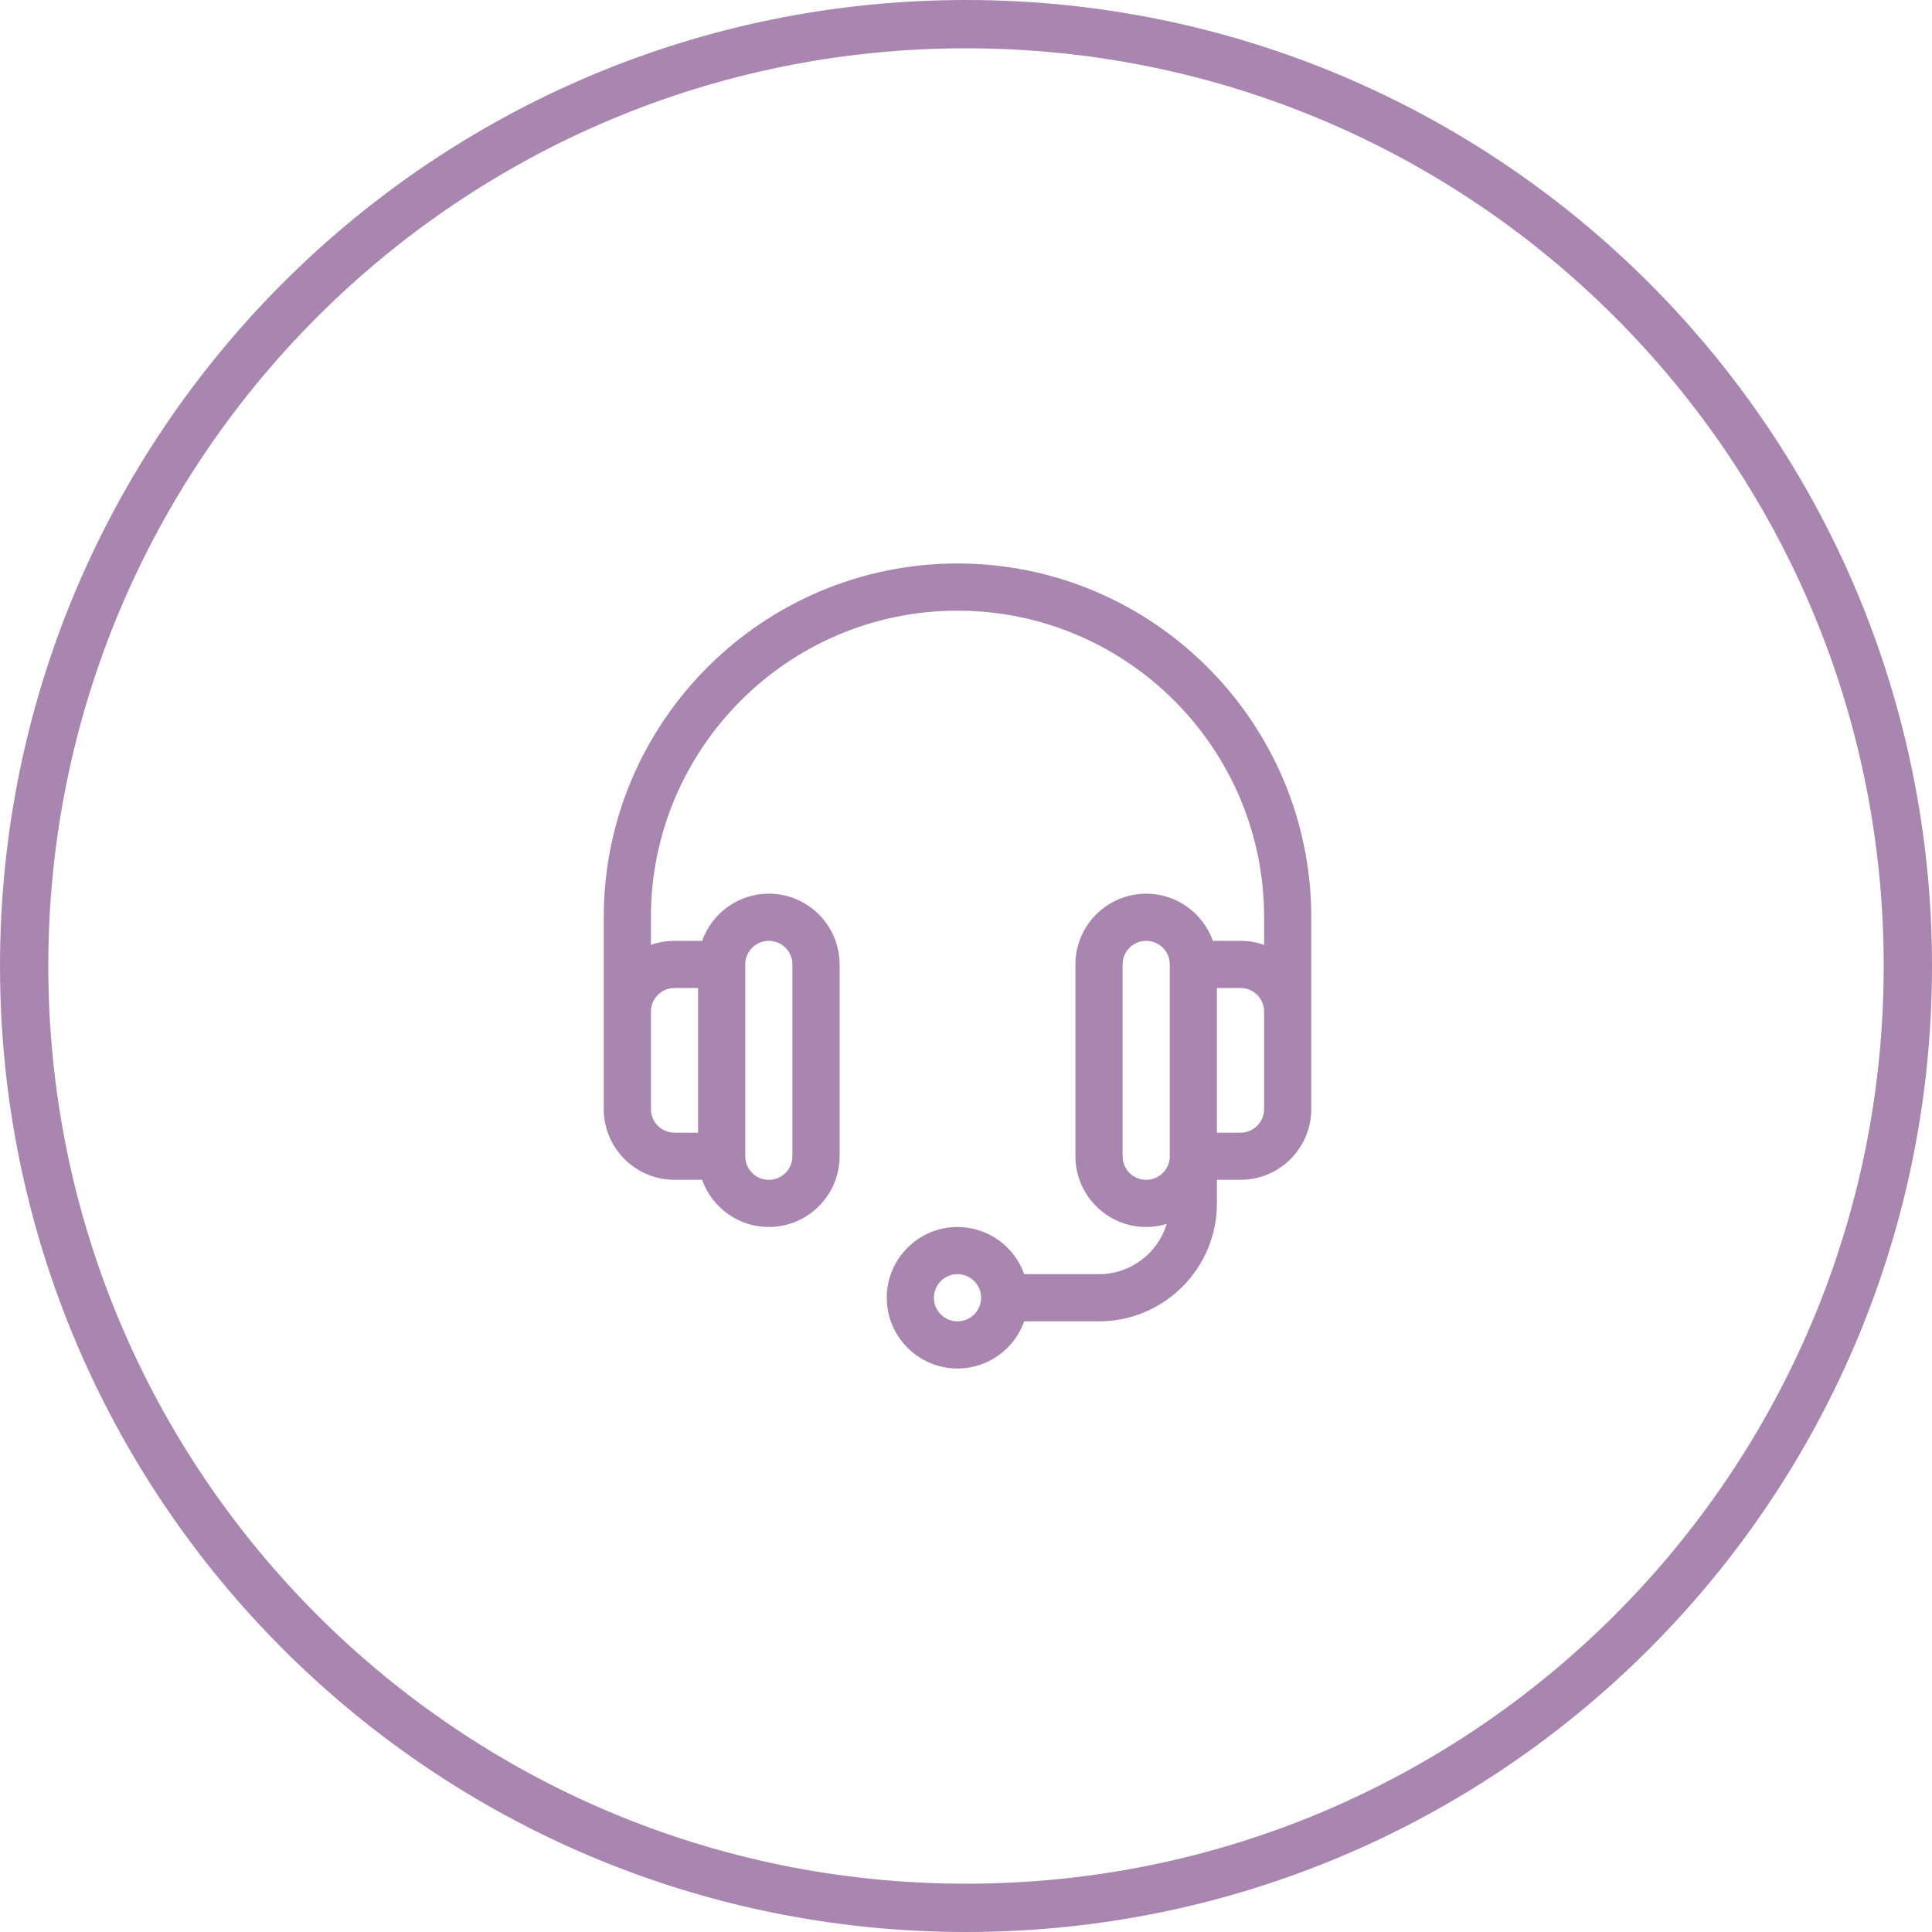
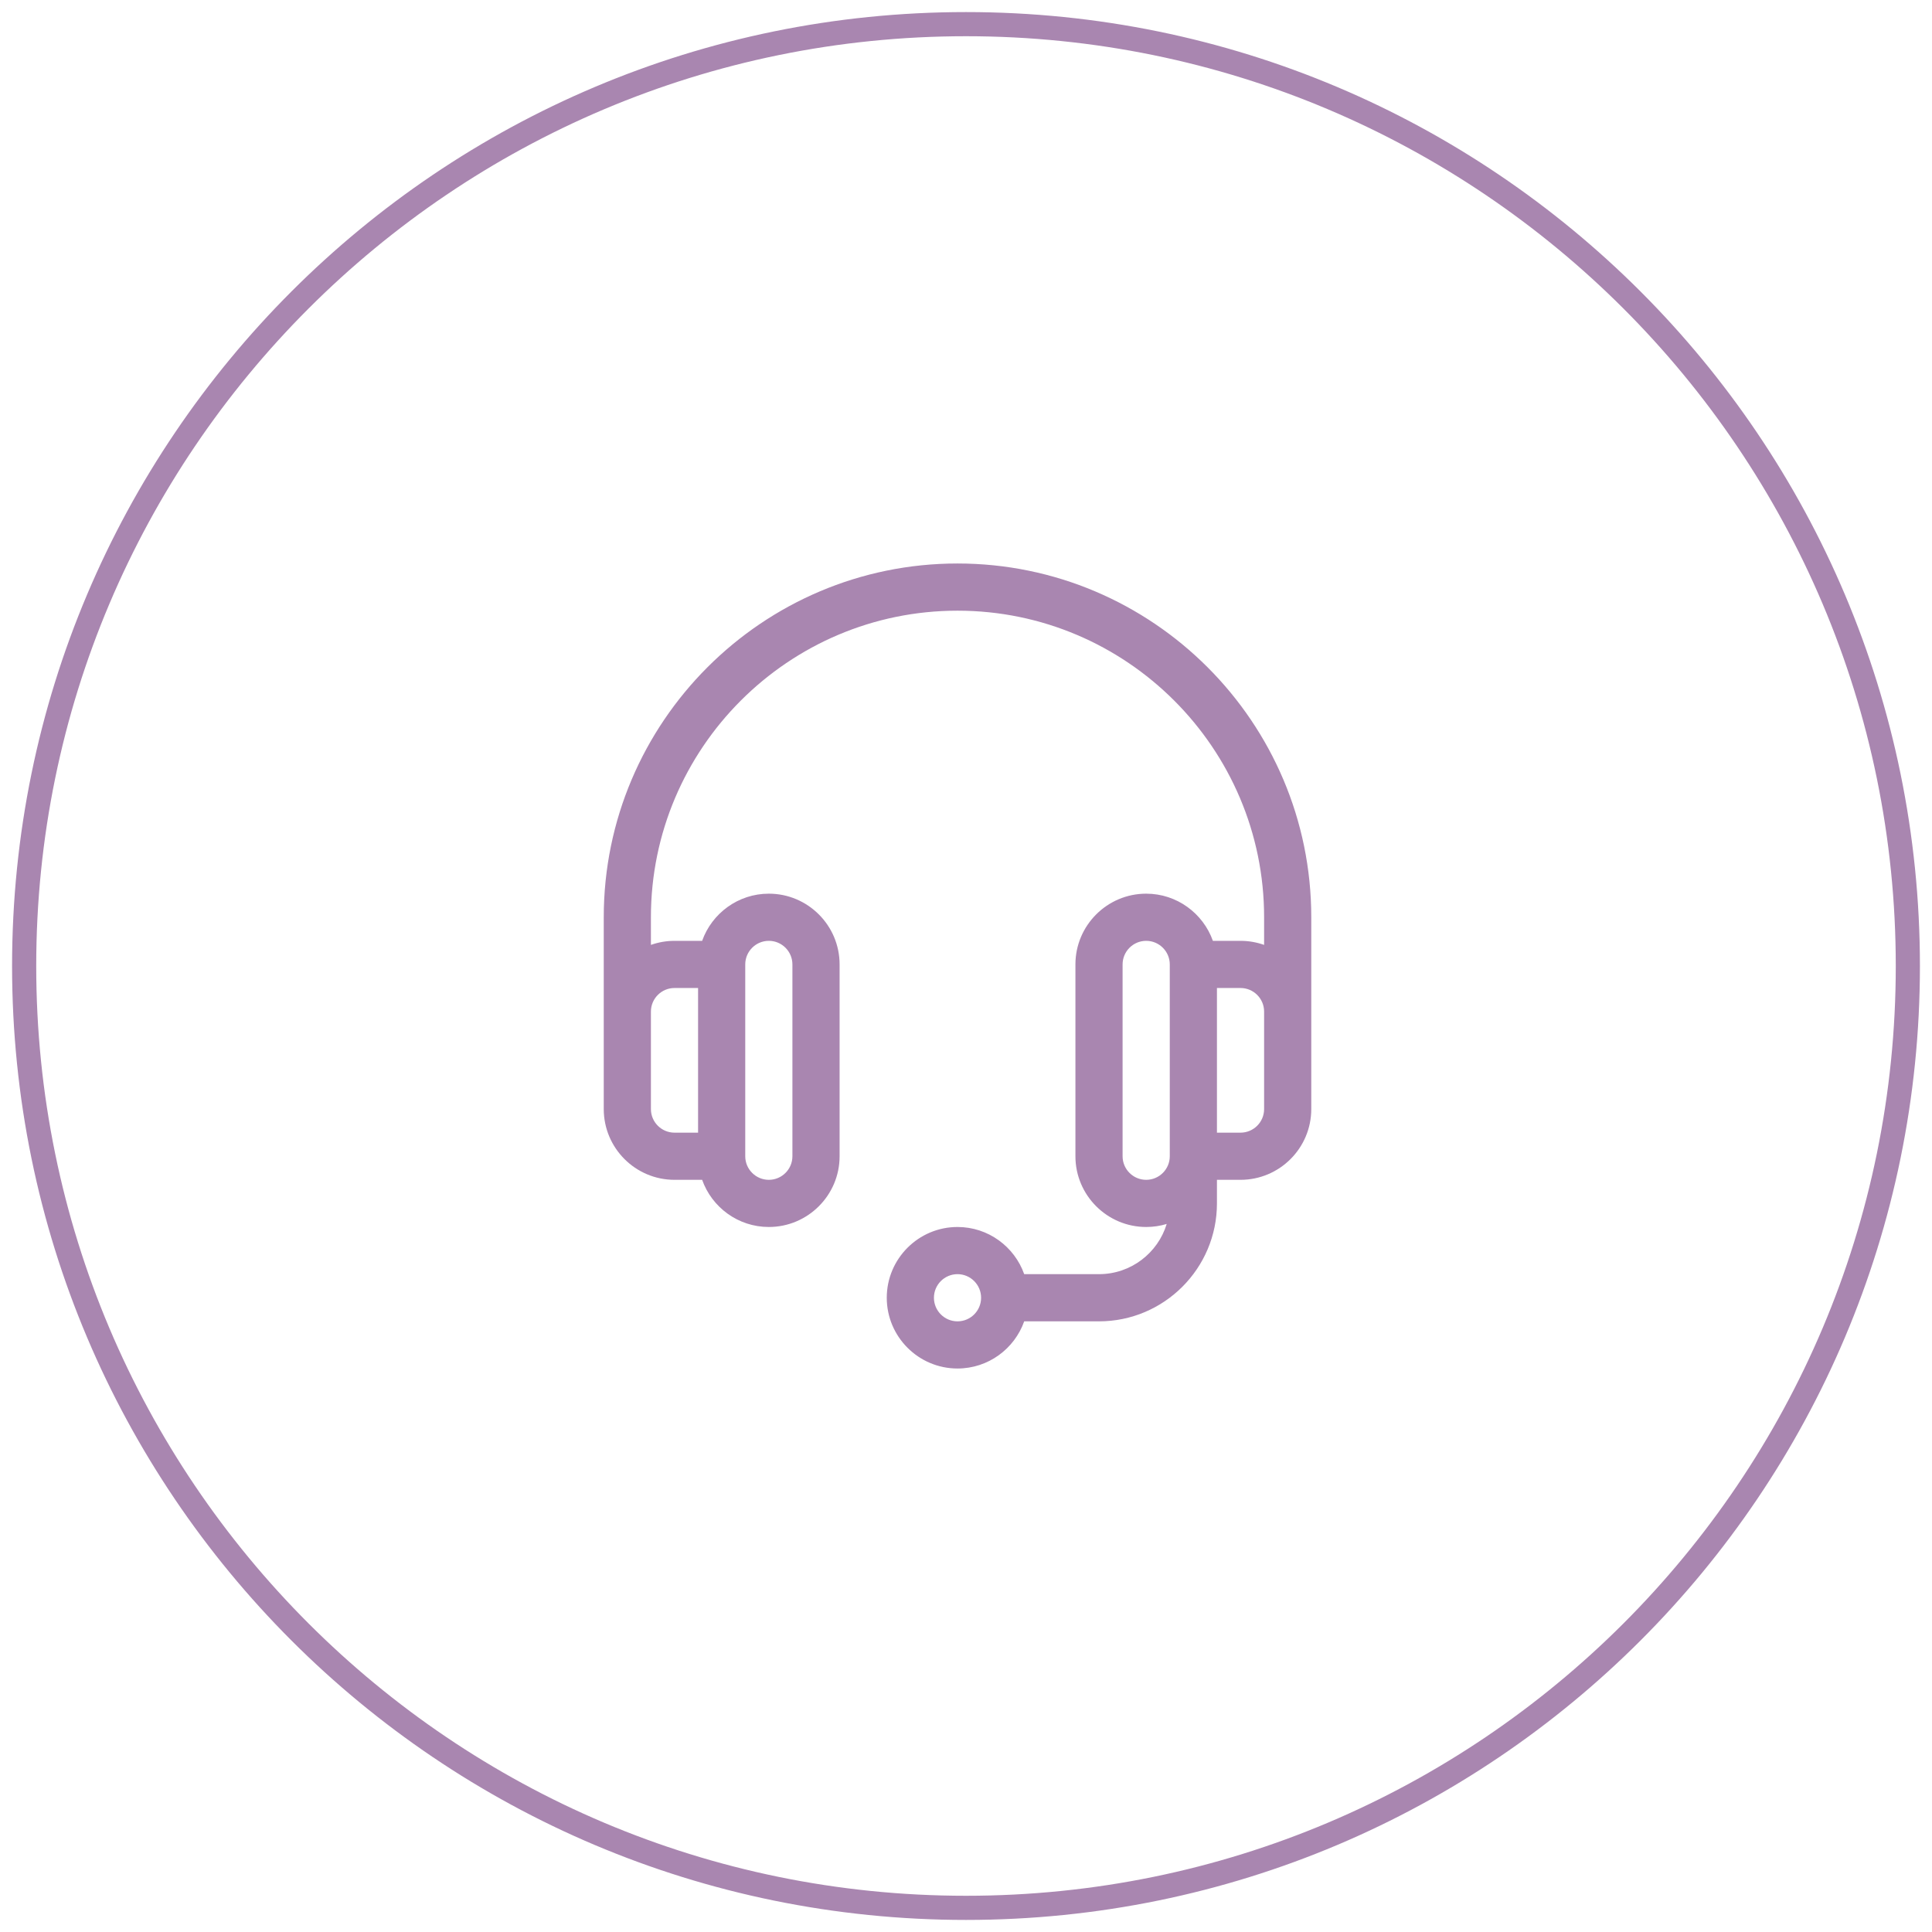
<svg xmlns="http://www.w3.org/2000/svg" width="80" height="80" viewBox="0 0 80 80" fill="none">
-   <circle cx="40" cy="40" r="39" stroke="#A986B0" stroke-width="2" />
+   <circle cx="40" cy="40" r="39" stroke="#A986B0" stroke-width="1" />
  <path d="M39.648 23.333C31.571 23.333 25 29.905 25 37.982C25 38.877 25 45.801 25 45.925C25 47.54 26.314 48.854 27.93 48.854H29.074C29.477 49.991 30.563 50.807 31.836 50.807C33.451 50.807 34.766 49.493 34.766 47.878V39.935C34.766 38.319 33.451 37.005 31.836 37.005C30.563 37.005 29.477 37.822 29.074 38.958H27.93C27.587 38.958 27.259 39.018 26.953 39.126V37.982C26.953 30.982 32.648 25.287 39.648 25.287C46.649 25.287 52.344 30.982 52.344 37.982V39.126C52.038 39.018 51.71 38.958 51.367 38.958H50.223C49.819 37.822 48.734 37.005 47.461 37.005C45.846 37.005 44.531 38.319 44.531 39.935V47.878C44.531 49.493 45.846 50.807 47.461 50.807C47.757 50.807 48.042 50.763 48.311 50.681C47.946 51.883 46.828 52.76 45.508 52.76H42.41C42.007 51.624 40.922 50.807 39.648 50.807C38.033 50.807 36.719 52.121 36.719 53.737C36.719 55.352 38.033 56.667 39.648 56.667C40.922 56.667 42.007 55.85 42.41 54.714H45.508C48.2 54.714 50.391 52.523 50.391 49.831V48.854H51.367C52.983 48.854 54.297 47.54 54.297 45.925C54.297 45.803 54.297 38.876 54.297 37.982C54.297 29.905 47.726 23.333 39.648 23.333ZM30.859 39.935C30.859 39.396 31.297 38.958 31.836 38.958C32.374 38.958 32.812 39.396 32.812 39.935V47.878C32.812 48.416 32.374 48.854 31.836 48.854C31.297 48.854 30.859 48.416 30.859 47.878V39.935ZM27.93 40.911H28.906V46.901H27.93C27.391 46.901 26.953 46.463 26.953 45.925V41.888C26.953 41.349 27.391 40.911 27.93 40.911ZM39.648 54.714C39.11 54.714 38.672 54.276 38.672 53.737C38.672 53.199 39.11 52.76 39.648 52.76C40.187 52.76 40.625 53.199 40.625 53.737C40.625 54.276 40.187 54.714 39.648 54.714ZM48.438 47.878C48.438 48.416 47.999 48.854 47.461 48.854C46.922 48.854 46.484 48.416 46.484 47.878V39.935C46.484 39.396 46.922 38.958 47.461 38.958C47.999 38.958 48.438 39.396 48.438 39.935V47.878ZM52.344 45.925C52.344 46.463 51.906 46.901 51.367 46.901H50.391V40.911H51.367C51.906 40.911 52.344 41.349 52.344 41.888V45.925Z" fill="#A986B0" />
</svg>
